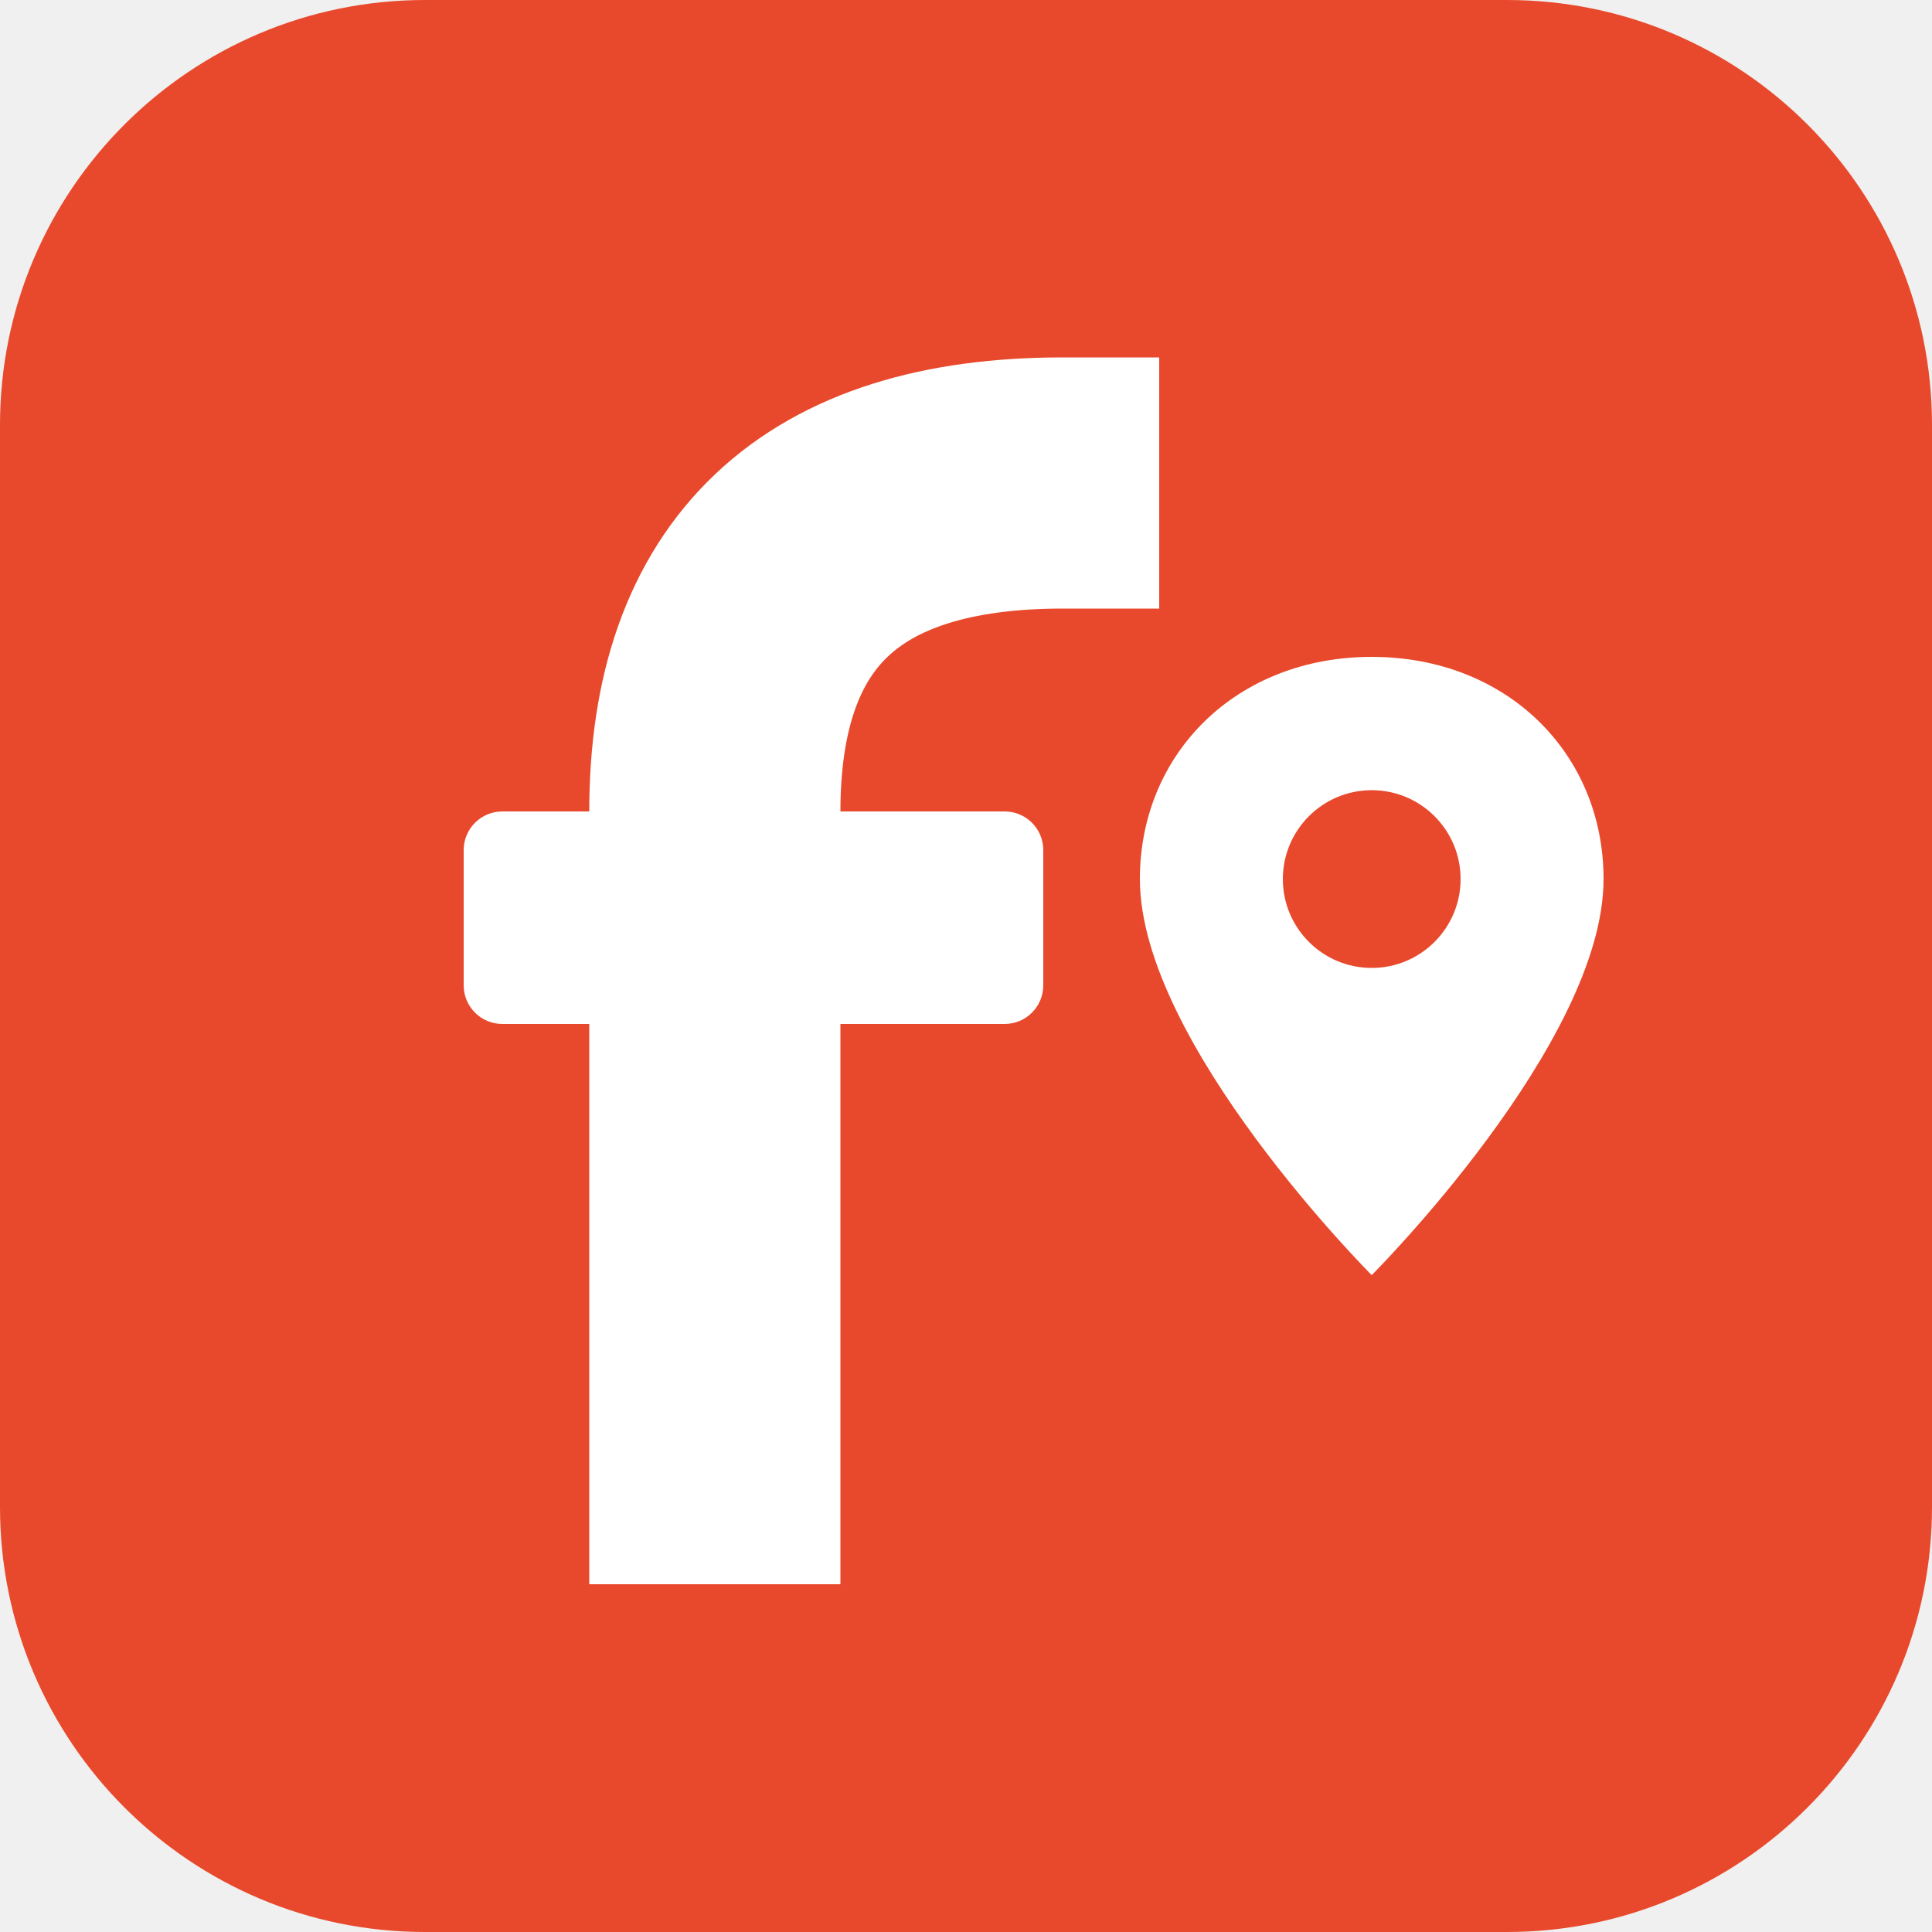
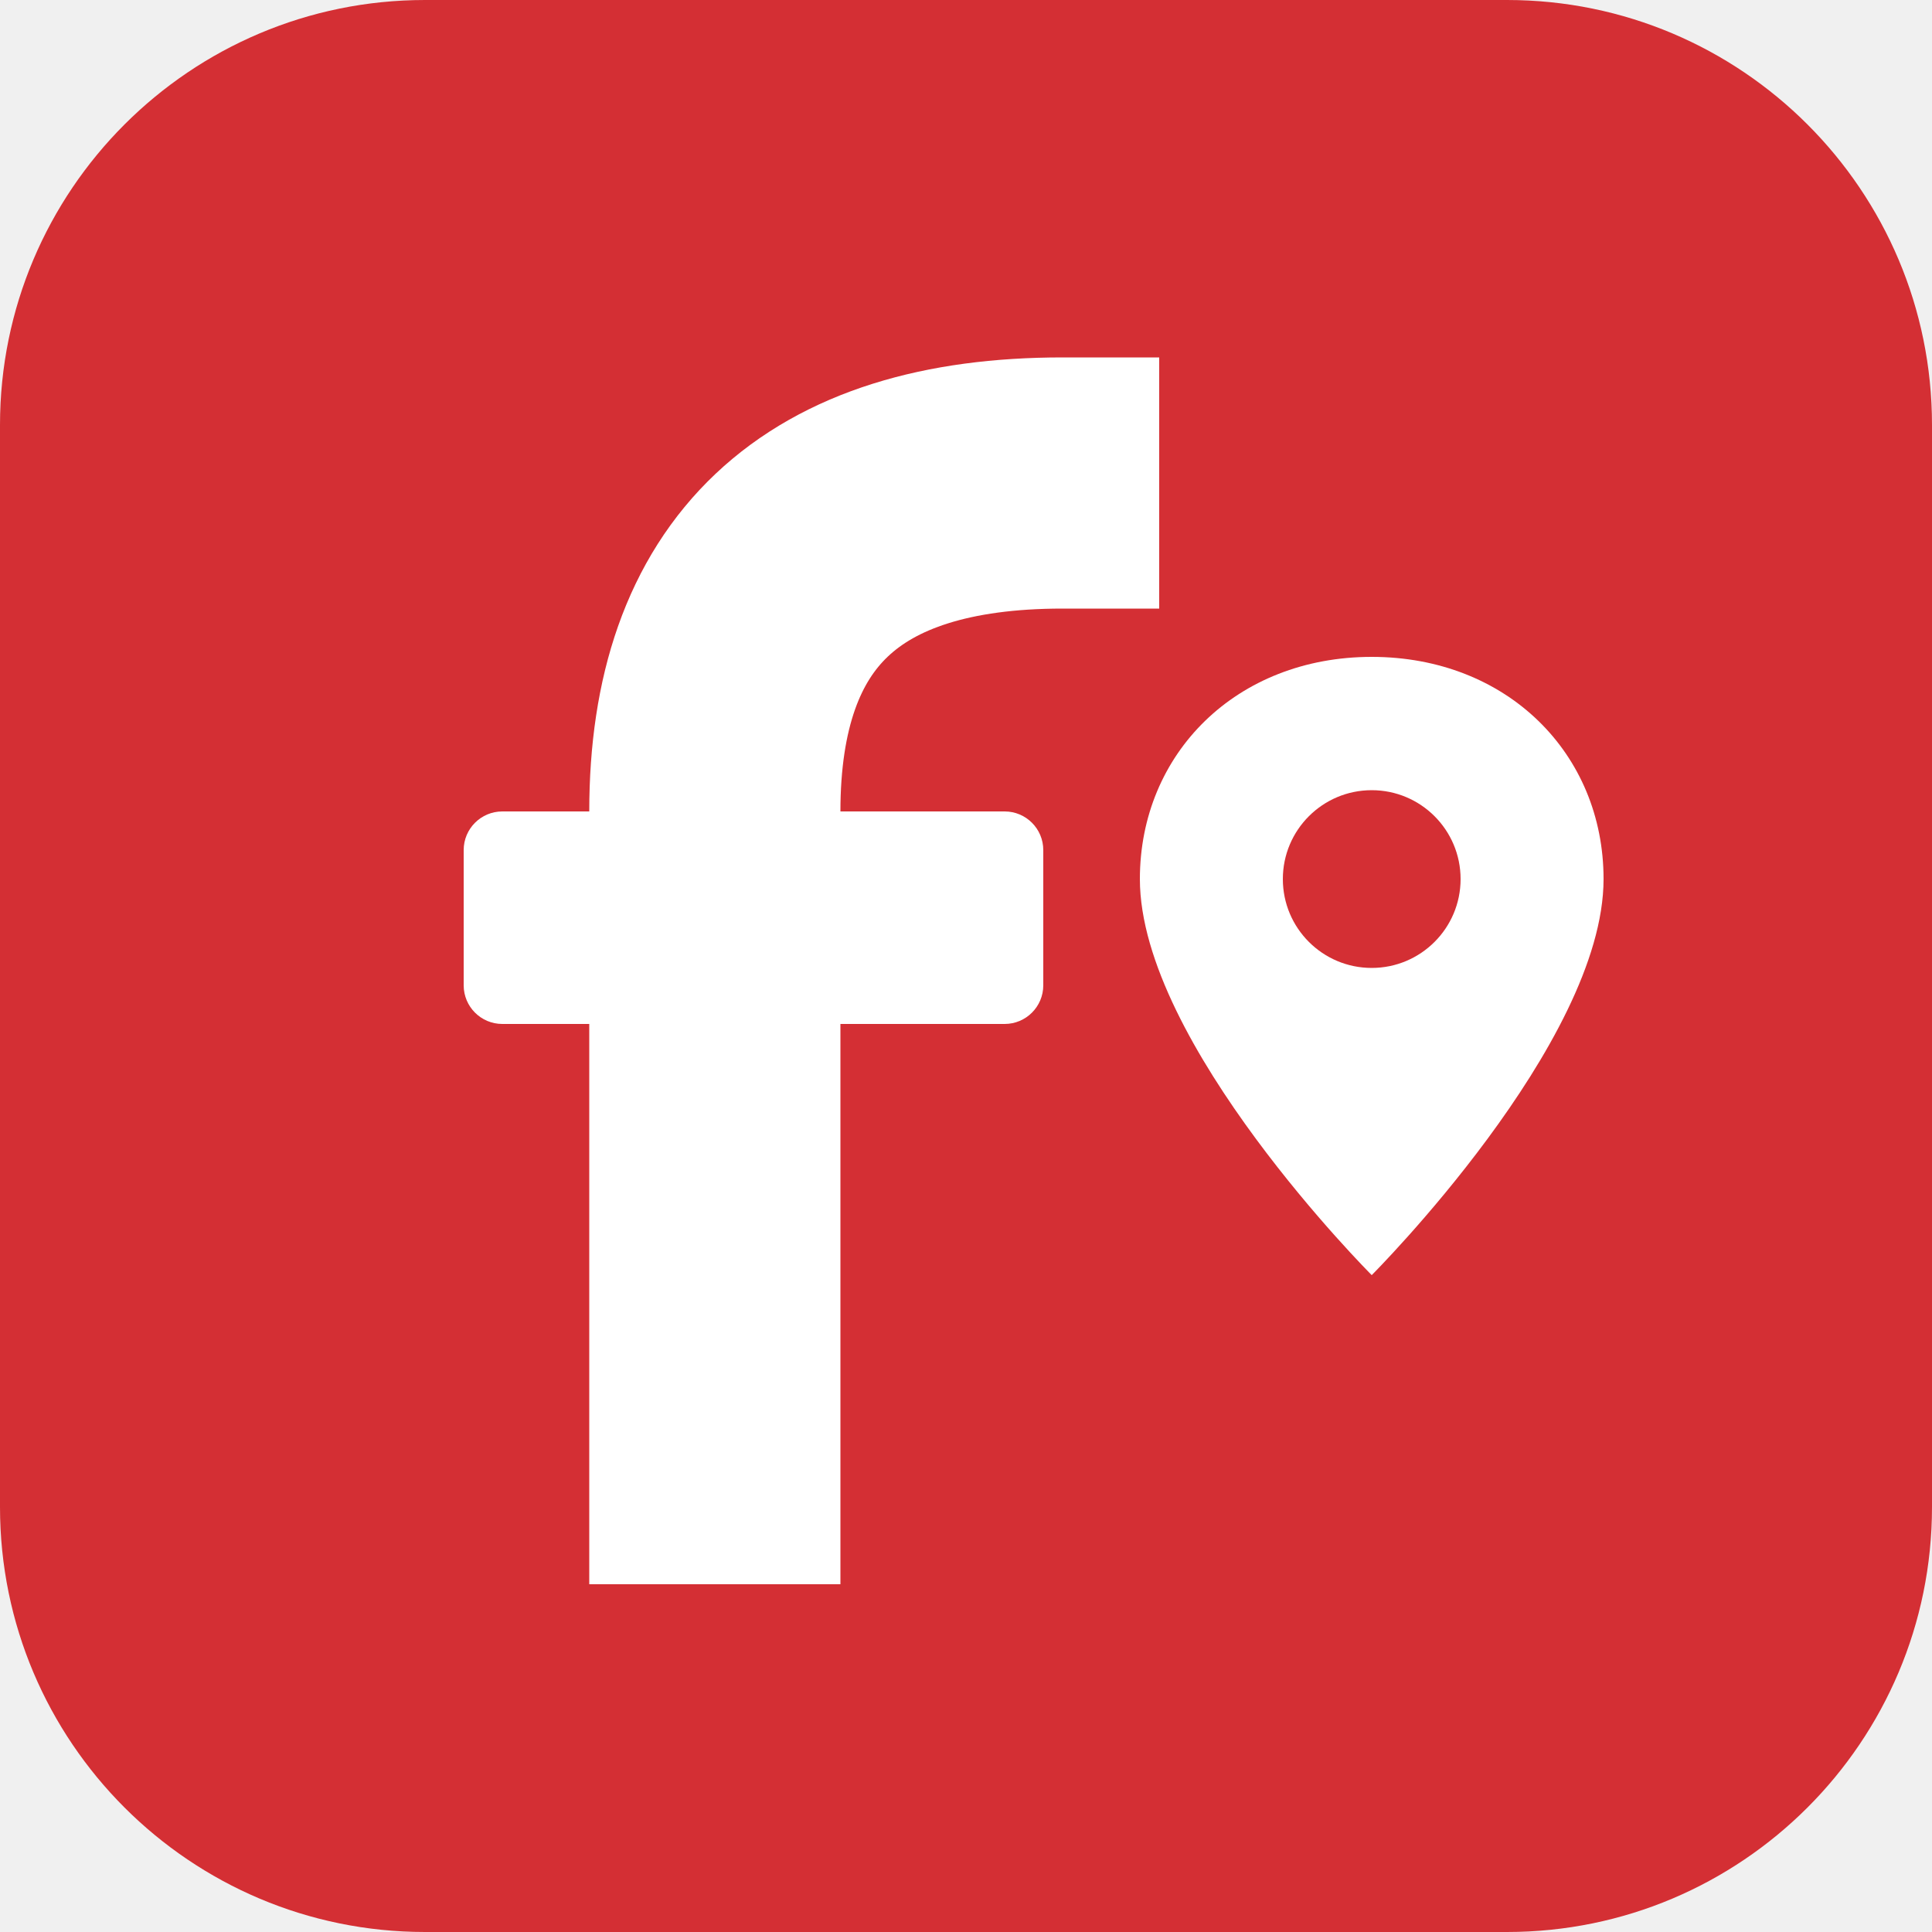
<svg xmlns="http://www.w3.org/2000/svg" viewBox="0 0 100 100" role="img" aria-label="Foodle">
-   <rect width="100" height="100" rx="22" fill="#E8492C" />
+   <rect width="100" height="100" rx="22" fill="#D42F34" />
  <path d="M37 82V42q0-17 18-17h5" fill="none" stroke="#fff" stroke-width="13" />
  <rect x="24" y="42" width="30" height="11" rx="2" fill="#fff" />
  <path d="M71 34c-7 0-12 5-12 11.5C59 54 71 66 71 66s12-12 12-20.5C83 39 78 34 71 34z" fill="#fff" />
-   <circle cx="71" cy="45.5" r="4.6" fill="#E8492C" />
+   <circle cx="71" cy="45.5" r="4.6" fill="#D42F34" />
</svg>
